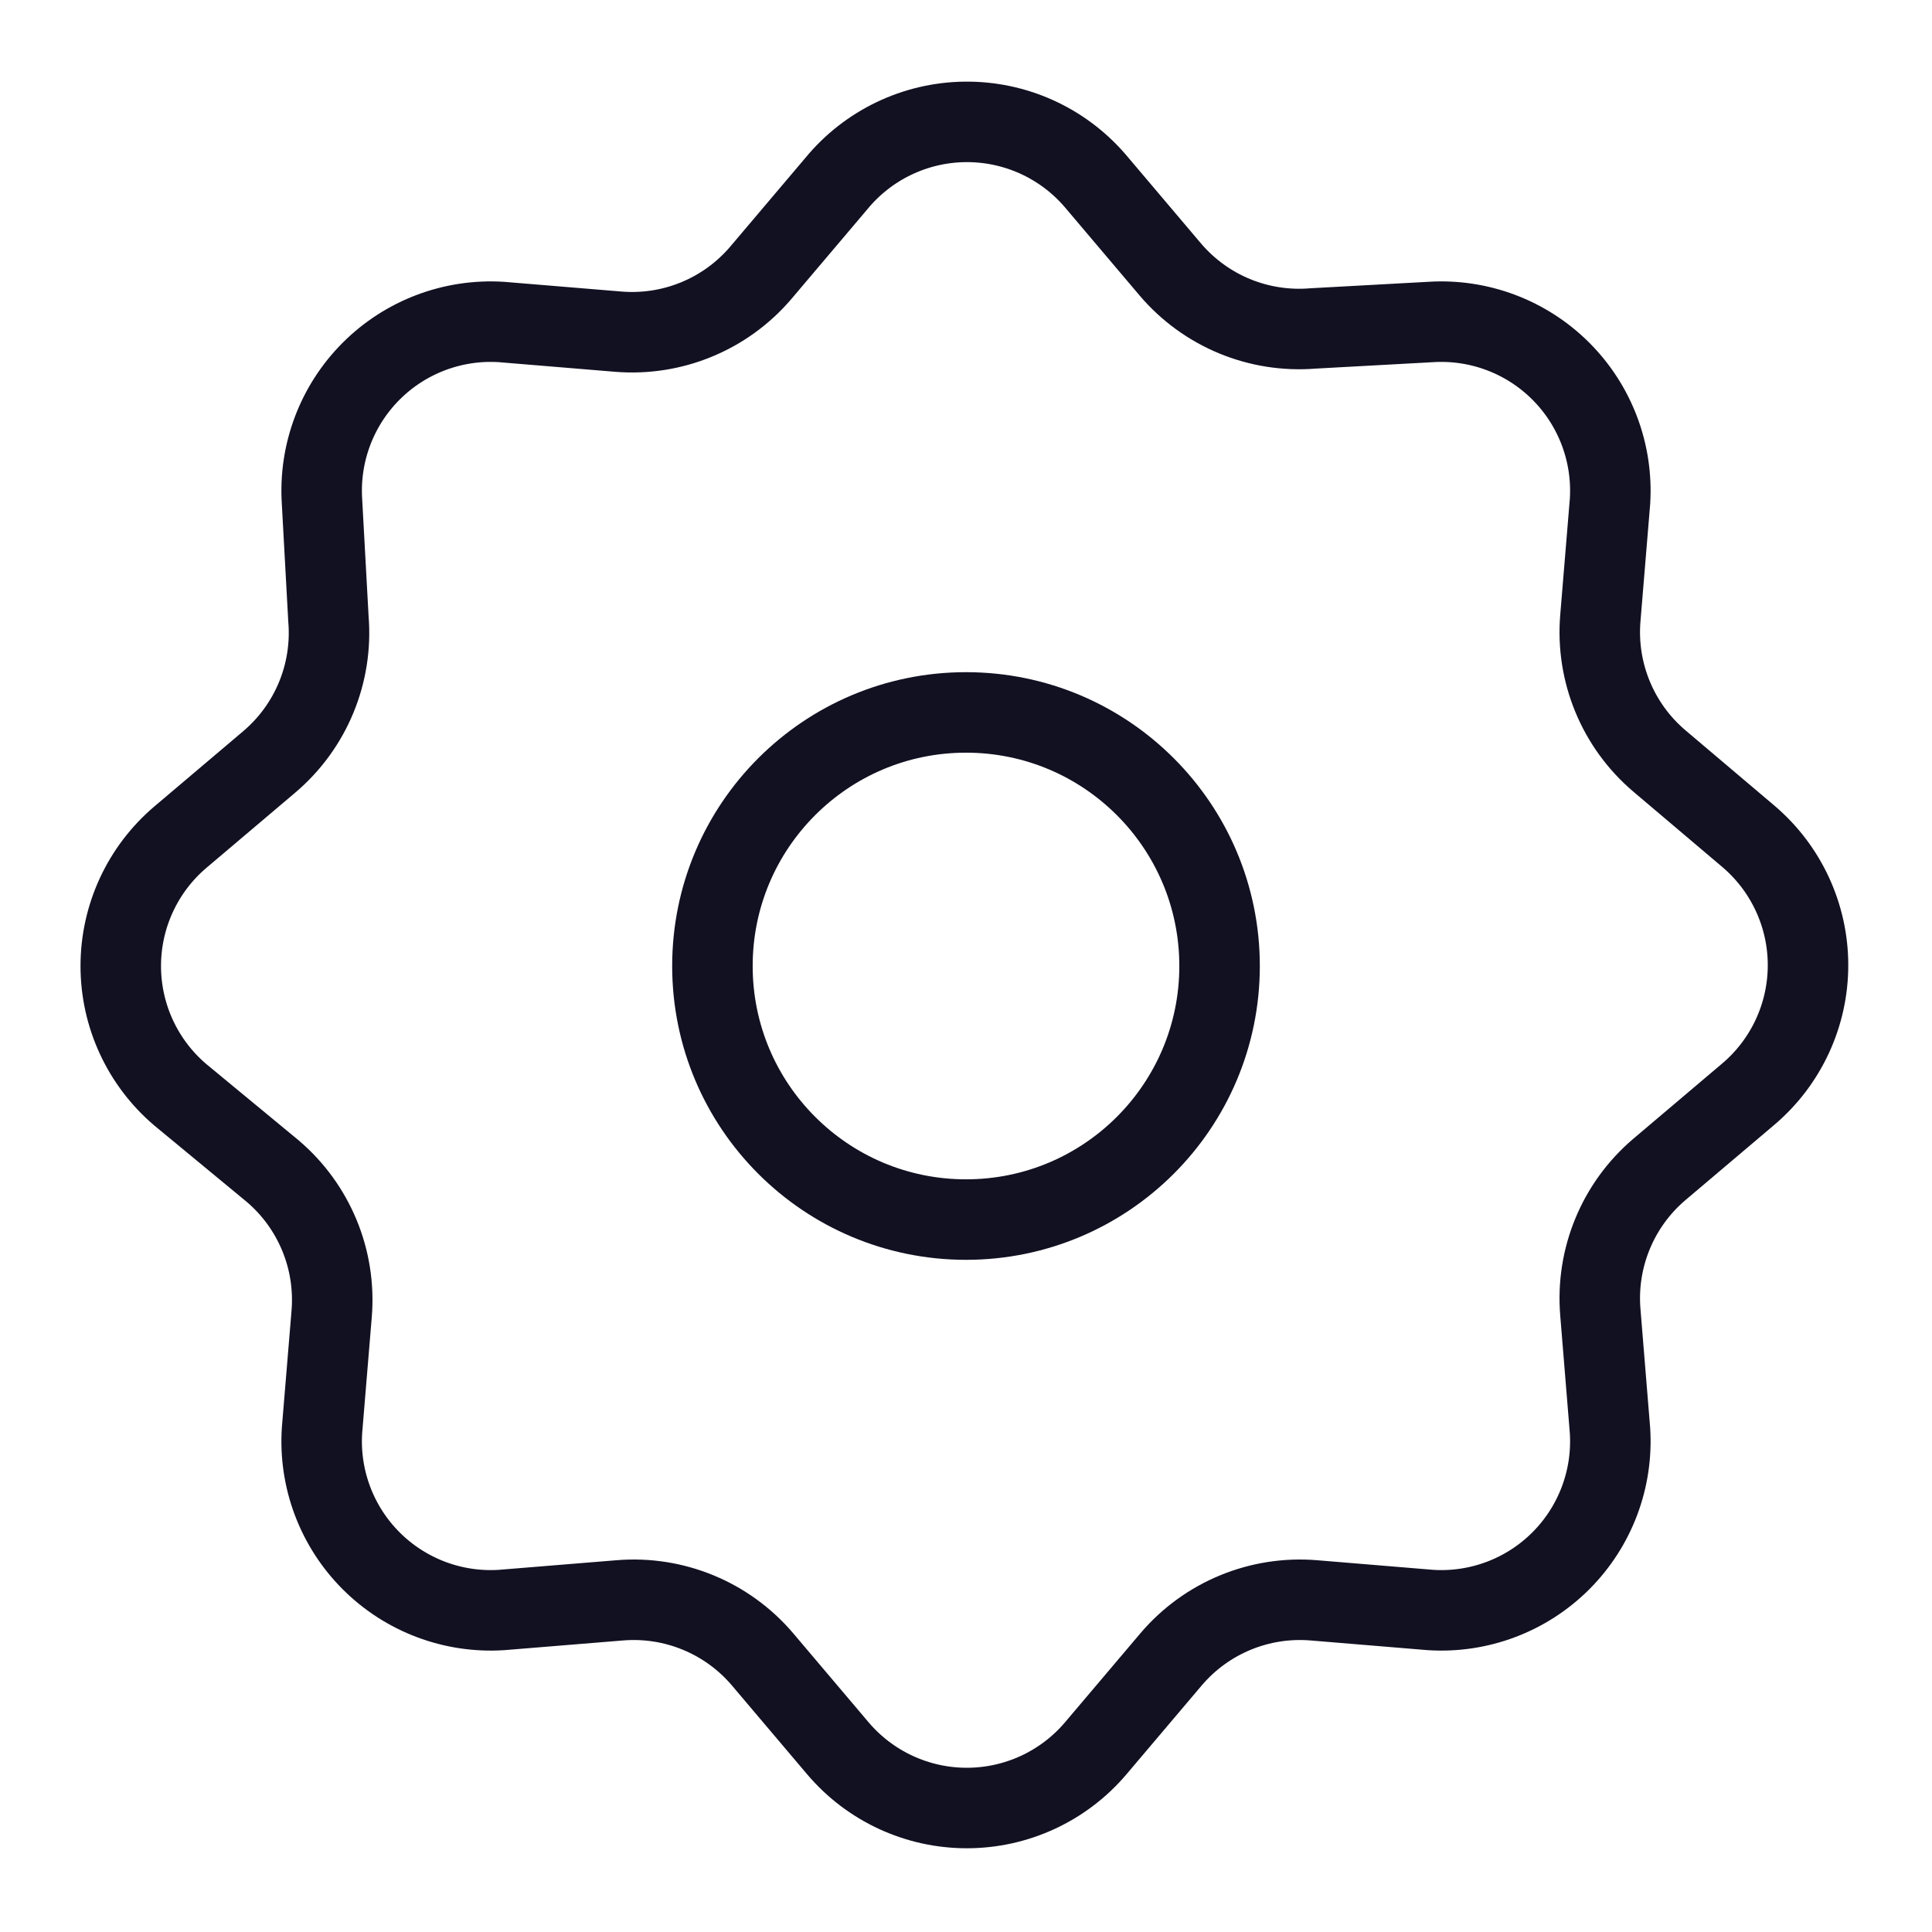
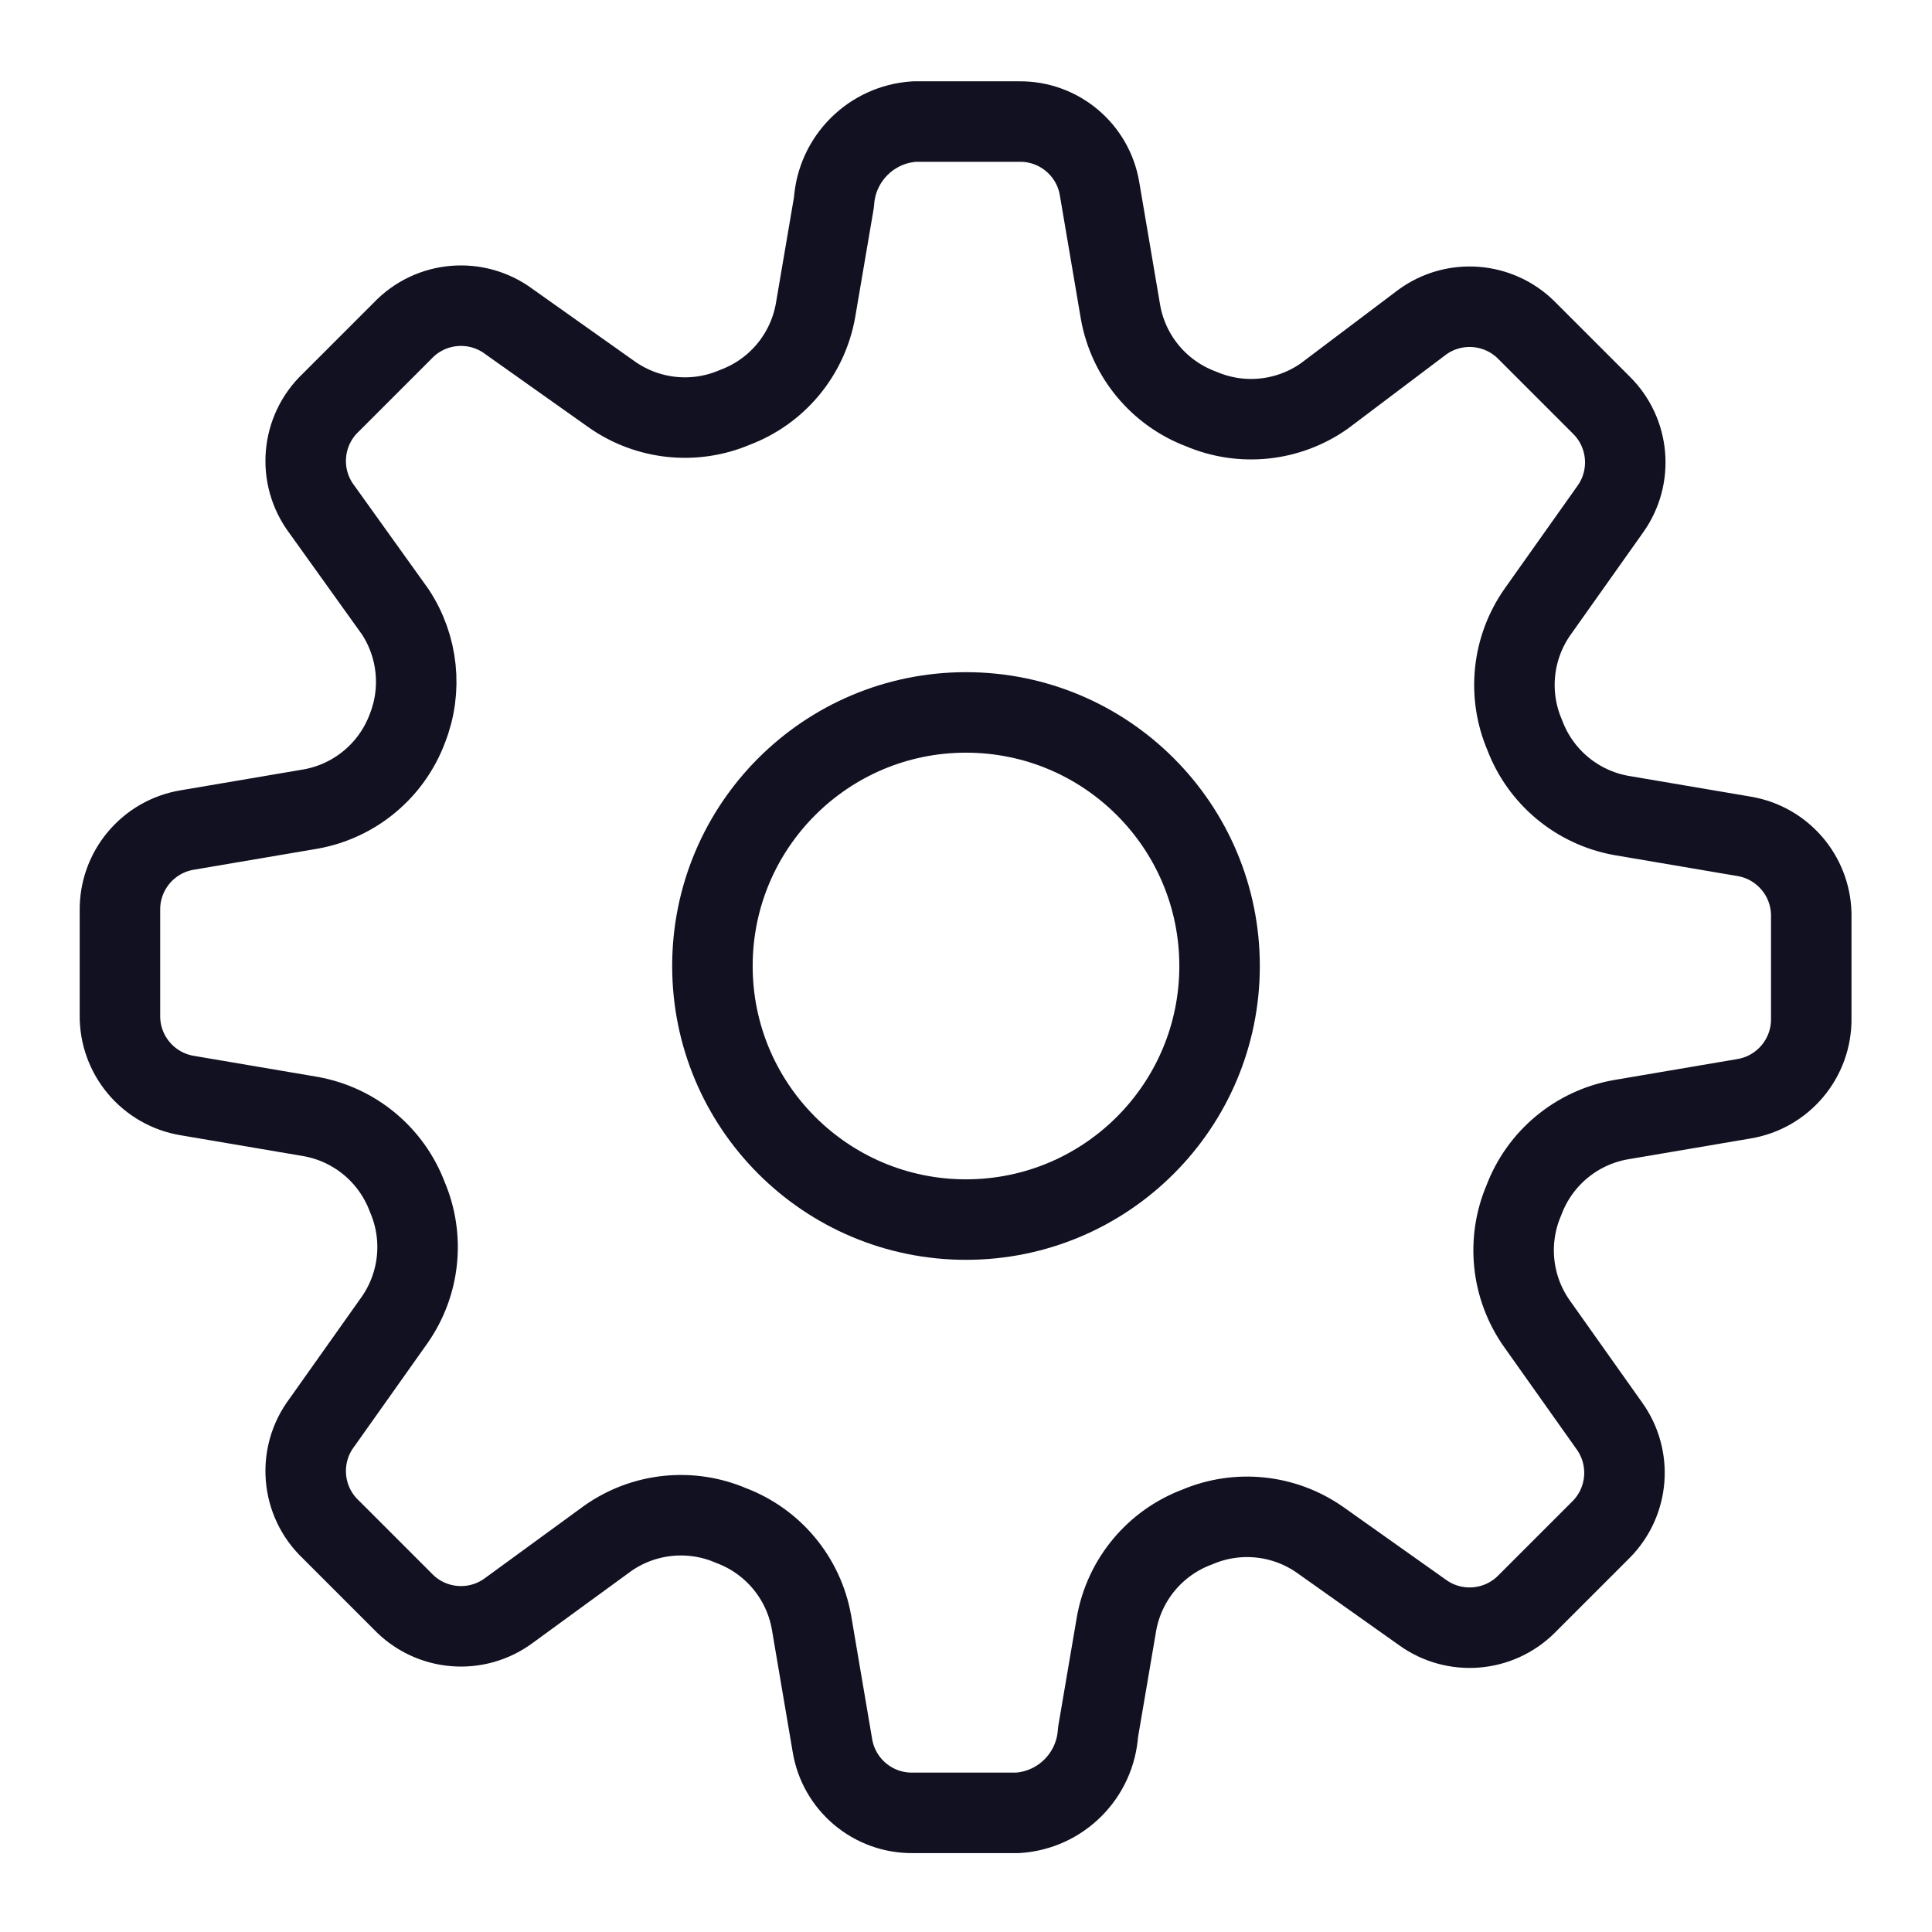
<svg xmlns="http://www.w3.org/2000/svg" id="Layer_1" data-name="Layer 1" viewBox="0 0 24 24">
+   <path d="M22.5,11.35v1.3a1,1,0,0,1-.84,1l-1.53.26a1.58,1.58,0,0,0-1.2,1v0a1.58,1.58,0,0,0,.16,1.53l.9,1.27a1,1,0,0,1-.1,1.29l-.93.93a1,1,0,0,1-1.29.1l-1.27-.9a1.58,1.58,0,0,0-1.53-.16h0a1.58,1.58,0,0,0-1,1.2l-.23,1.35a1.07,1.07,0,0,1-1,1h-1.3a1,1,0,0,1-1-.84l-.26-1.53a1.58,1.58,0,0,0-1-1.2h0a1.58,1.58,0,0,0-1.53.16L6.33,20A1,1,0,0,1,5,19.89L4.11,19A1,1,0,0,1,4,17.67l.9-1.27a1.58,1.58,0,0,0,.16-1.53v0a1.58,1.58,0,0,0-1.2-1l-1.53-.26a1,1,0,0,1-.84-1v-1.3a1,1,0,0,1,.84-1l1.53-.26a1.58,1.58,0,0,0,1.2-1v0A1.58,1.58,0,0,0,4.91,7.6L4,6.33A1,1,0,0,1,4.11,5L5,4.11A1,1,0,0,1,6.33,4l1.27.9a1.58,1.58,0,0,0,1.53.16h0a1.58,1.58,0,0,0,1-1.2l.23-1.35a1.07,1.07,0,0,1,1-1h1.3a1,1,0,0,1,1,.84l.26,1.53a1.58,1.58,0,0,0,1,1.2h0a1.58,1.58,0,0,0,1.53-.16L17.67,4a1,1,0,0,1,1.29.1l.93.93A1,1,0,0,1,20,6.33l-.9,1.27a1.58,1.58,0,0,0-.16,1.53v0a1.58,1.58,0,0,0,1.2,1l1.53.26A1,1,0,0,1,22.5,11.35Z" style="fill:none;stroke:#112;stroke-linecap:square;stroke-linejoin:round" />
  <circle cx="12" cy="12" r="3.15" style="fill:none;stroke:#112;stroke-linecap:square;stroke-linejoin:round" />
-   <path d="M13.6,2.24l.94,1.11a2.1,2.1,0,0,0,1.77.73L17.77,4A2.1,2.1,0,0,1,20,6.23l-.12,1.45a2.1,2.1,0,0,0,.73,1.77l1.11.94a2.1,2.1,0,0,1,0,3.2l-1.11.94a2.1,2.1,0,0,0-.73,1.77L20,17.77A2.1,2.1,0,0,1,17.77,20l-1.45-.12a2.1,2.1,0,0,0-1.77.73l-.94,1.11a2.1,2.1,0,0,1-3.2,0l-.94-1.11a2.1,2.1,0,0,0-1.77-.73L6.23,20A2.1,2.1,0,0,1,4,17.77l.12-1.45a2.1,2.1,0,0,0-.73-1.77L2.24,13.6a2.1,2.1,0,0,1,0-3.2l1.11-.94a2.1,2.1,0,0,0,.73-1.77L4,6.23A2.1,2.1,0,0,1,6.23,4l1.45.12a2.1,2.1,0,0,0,1.77-.73l.94-1.11A2.1,2.1,0,0,1,13.6,2.24Z" style="fill:none;stroke:#112;stroke-linecap:square;stroke-linejoin:round" />
</svg>
